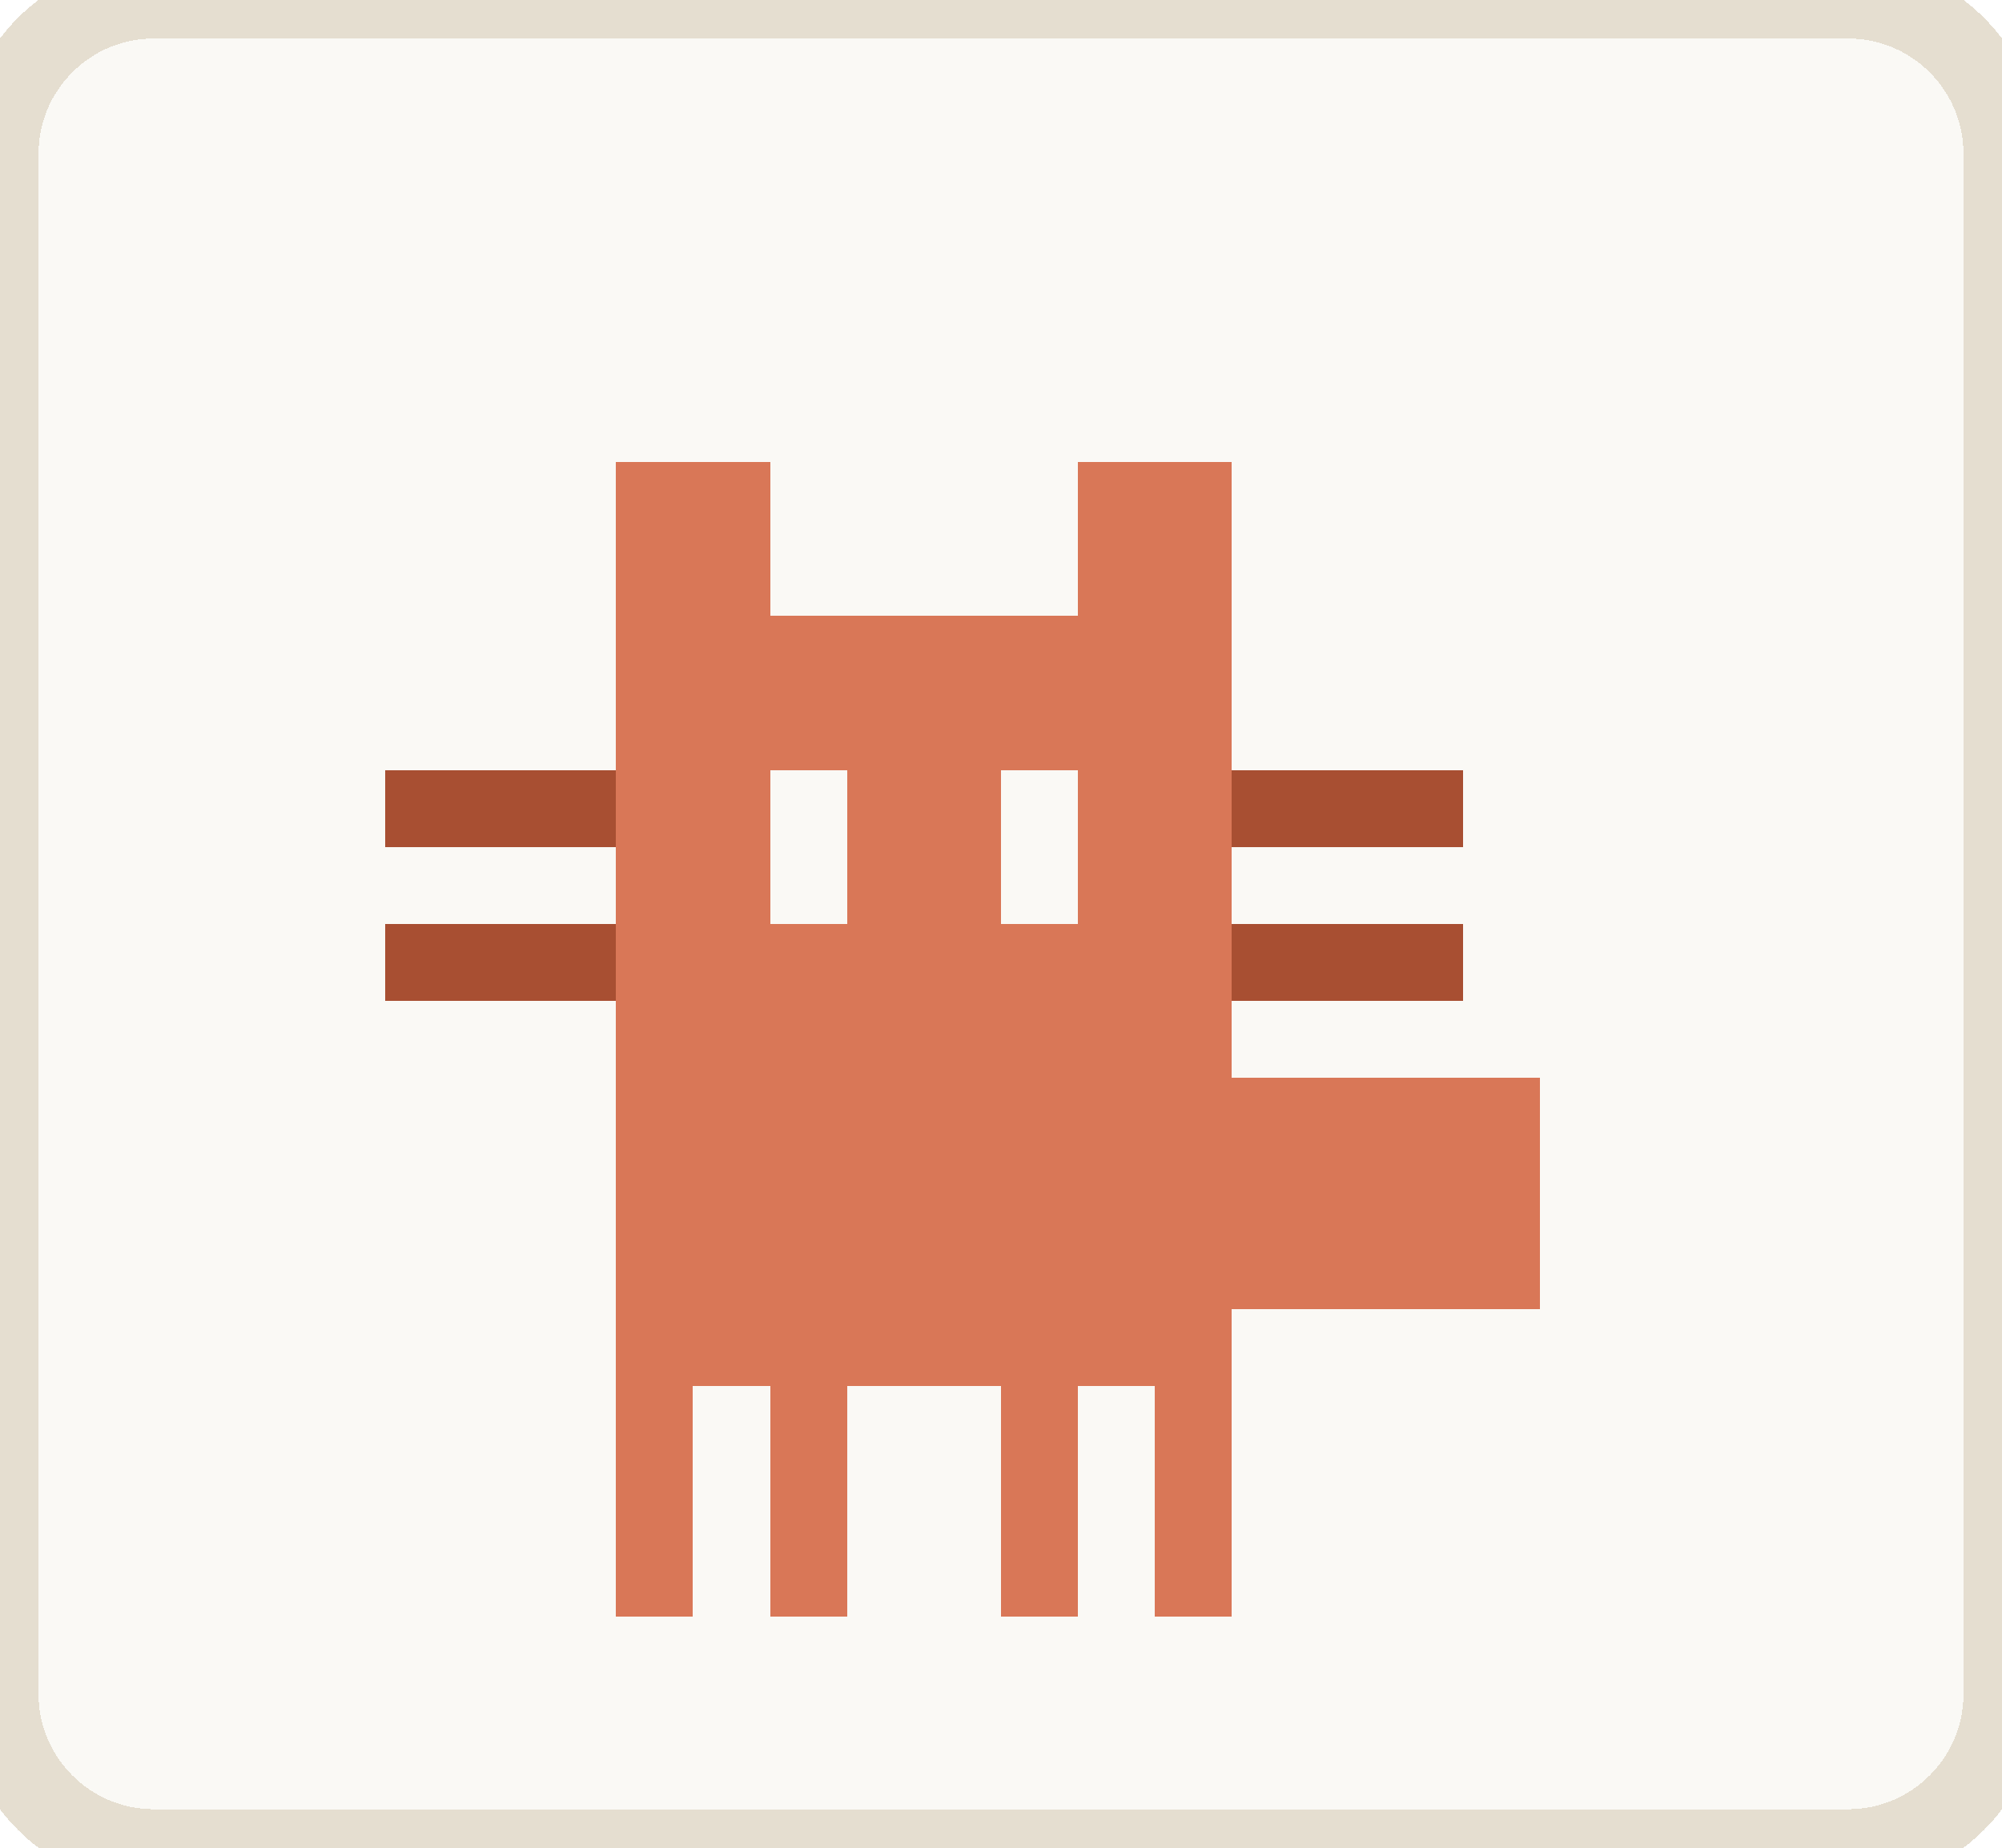
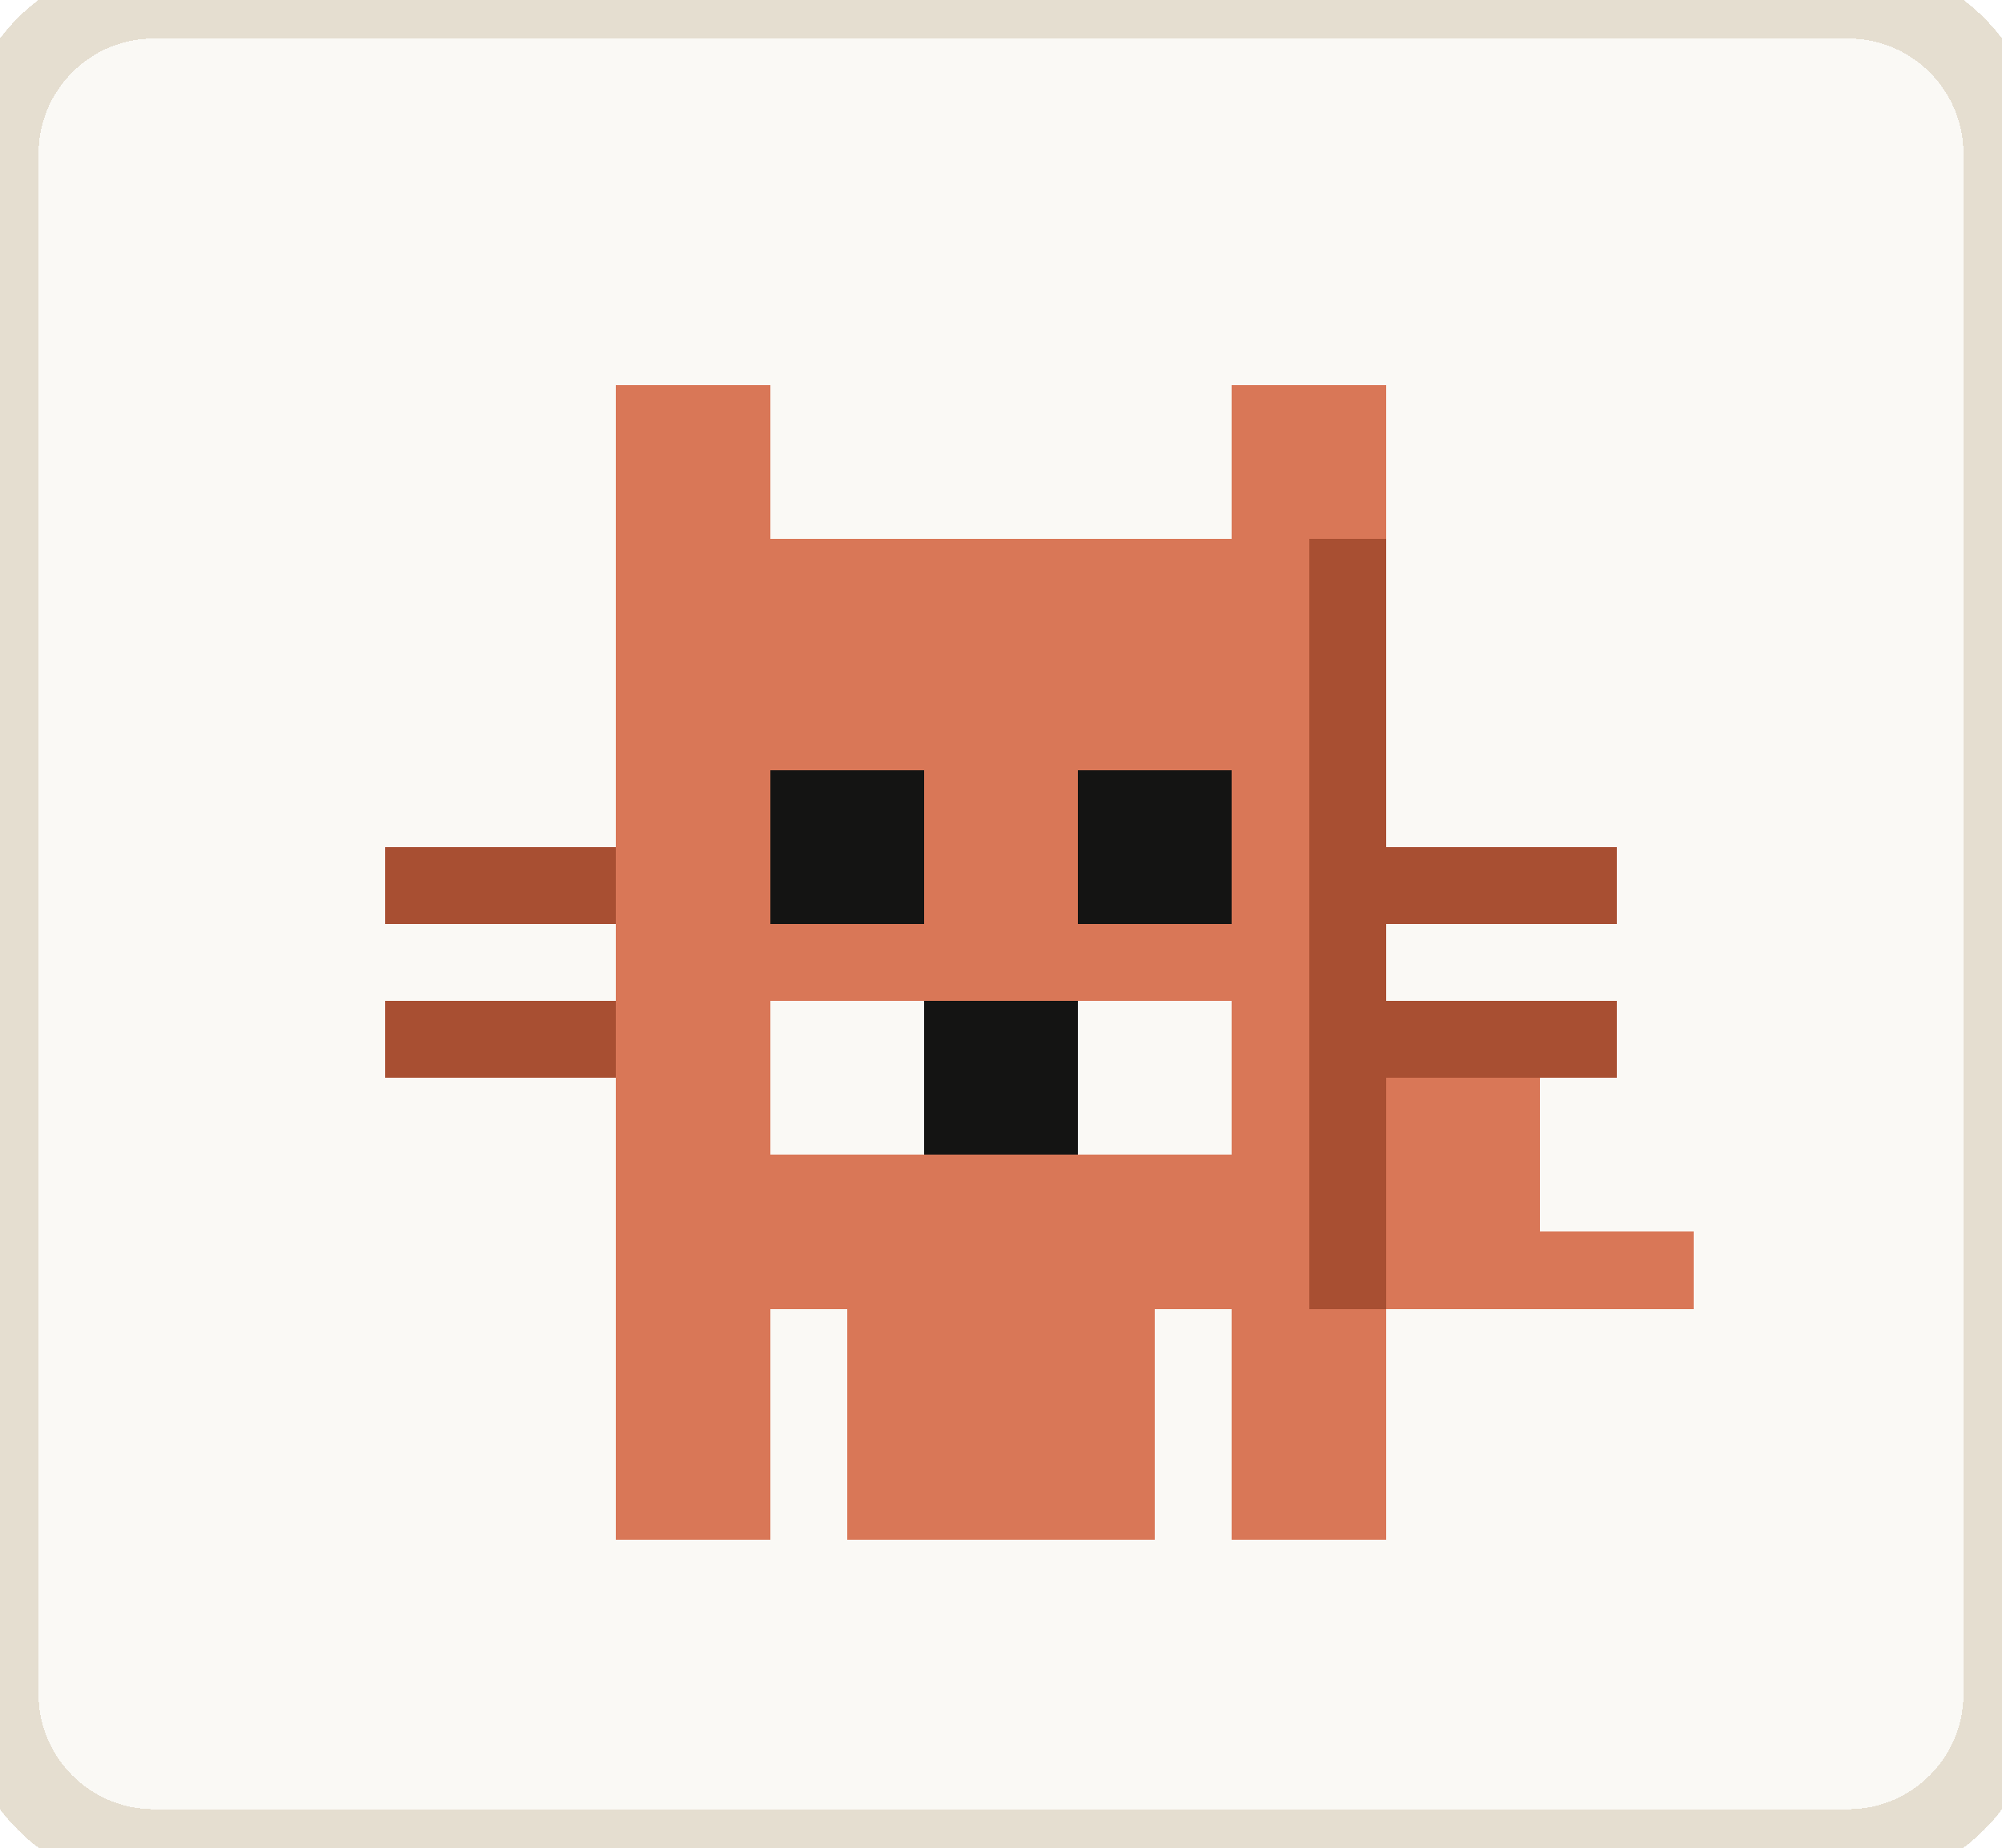
<svg xmlns="http://www.w3.org/2000/svg" viewBox="0 0 26 24" width="208" height="192" shape-rendering="crispEdges" role="img" aria-label="Котёнок-стажёр: Только что открыл первый файл">
  <rect width="26" height="24" rx="2" fill="#FAF9F5" stroke="#E5DED0" />
  <g transform="translate(2 2)">
-     <rect x="6" y="4" width="2" height="1" fill="#D97757" />
-     <rect x="12" y="4" width="2" height="1" fill="#D97757" />
-     <rect x="6" y="5" width="2" height="1" fill="#D97757" />
-     <rect x="12" y="5" width="2" height="1" fill="#D97757" />
-     <rect x="6" y="6" width="8" height="1" fill="#D97757" />
-     <rect x="6" y="7" width="8" height="1" fill="#D97757" />
-     <rect x="3" y="8" width="3" height="1" fill="#A84F32" />
-     <rect x="6" y="8" width="2" height="1" fill="#D97757" />
-     <rect x="8" y="8" width="1" height="1" fill="#FAF9F5" />
-     <rect x="9" y="8" width="2" height="1" fill="#D97757" />
-     <rect x="11" y="8" width="1" height="1" fill="#FAF9F5" />
-     <rect x="12" y="8" width="2" height="1" fill="#D97757" />
-     <rect x="14" y="8" width="3" height="1" fill="#A84F32" />
-     <rect x="6" y="9" width="2" height="1" fill="#D97757" />
-     <rect x="8" y="9" width="1" height="1" fill="#FAF9F5" />
-     <rect x="9" y="9" width="2" height="1" fill="#D97757" />
-     <rect x="11" y="9" width="1" height="1" fill="#FAF9F5" />
-     <rect x="12" y="9" width="2" height="1" fill="#D97757" />
-     <rect x="3" y="10" width="3" height="1" fill="#A84F32" />
-     <rect x="6" y="10" width="8" height="1" fill="#D97757" />
-     <rect x="14" y="10" width="3" height="1" fill="#A84F32" />
-     <rect x="6" y="11" width="8" height="1" fill="#D97757" />
-     <rect x="6" y="12" width="12" height="1" fill="#D97757" />
-     <rect x="6" y="13" width="12" height="1" fill="#D97757" />
-     <rect x="6" y="14" width="12" height="1" fill="#D97757" />
-     <rect x="6" y="15" width="8" height="1" fill="#D97757" />
-     <rect x="6" y="16" width="1" height="1" fill="#D97757" />
-     <rect x="8" y="16" width="1" height="1" fill="#D97757" />
-     <rect x="11" y="16" width="1" height="1" fill="#D97757" />
-     <rect x="13" y="16" width="1" height="1" fill="#D97757" />
-     <rect x="6" y="17" width="1" height="1" fill="#D97757" />
-     <rect x="8" y="17" width="1" height="1" fill="#D97757" />
-     <rect x="11" y="17" width="1" height="1" fill="#D97757" />
-     <rect x="13" y="17" width="1" height="1" fill="#D97757" />
-     <rect x="6" y="18" width="1" height="1" fill="#D97757" />
-     <rect x="8" y="18" width="1" height="1" fill="#D97757" />
-     <rect x="11" y="18" width="1" height="1" fill="#D97757" />
-     <rect x="13" y="18" width="1" height="1" fill="#D97757" />
+     <g class="cat-tail">
+       <rect x="16" y="12" width="2" height="1" fill="#D97757" />
+       <rect x="16" y="13" width="2" height="1" fill="#D97757" />
+       <rect x="16" y="14" width="4" height="1" fill="#D97757" />
+     </g>
+     <g class="cat-body">
+       <rect x="6" y="3" width="2" height="1" fill="#D97757" />
+       <rect x="14" y="3" width="2" height="1" fill="#D97757" />
+       <rect x="6" y="4" width="2" height="1" fill="#D97757" />
+       <rect x="14" y="4" width="2" height="1" fill="#D97757" />
+       <rect x="6" y="5" width="9" height="1" fill="#D97757" />
+       <rect x="15" y="5" width="1" height="1" fill="#A84F32" />
+       <rect x="6" y="6" width="9" height="1" fill="#D97757" />
+       <rect x="15" y="6" width="1" height="1" fill="#A84F32" />
+       <rect x="6" y="7" width="9" height="1" fill="#D97757" />
+       <rect x="15" y="7" width="1" height="1" fill="#A84F32" />
+       <rect x="6" y="8" width="9" height="1" fill="#D97757" />
+       <rect x="15" y="8" width="1" height="1" fill="#A84F32" />
+       <rect x="3" y="9" width="3" height="1" fill="#A84F32" />
+       <rect x="6" y="9" width="9" height="1" fill="#D97757" />
+       <rect x="15" y="9" width="4" height="1" fill="#A84F32" />
+       <rect x="6" y="10" width="9" height="1" fill="#D97757" />
+       <rect x="15" y="10" width="1" height="1" fill="#A84F32" />
+       <rect x="3" y="11" width="3" height="1" fill="#A84F32" />
+       <rect x="6" y="11" width="2" height="1" fill="#D97757" />
+       <rect x="8" y="11" width="2" height="1" fill="#FAF9F5" />
+       <rect x="10" y="11" width="2" height="1" fill="#141413" />
+       <rect x="12" y="11" width="2" height="1" fill="#FAF9F5" />
+       <rect x="14" y="11" width="1" height="1" fill="#D97757" />
+       <rect x="15" y="11" width="4" height="1" fill="#A84F32" />
+       <rect x="6" y="12" width="2" height="1" fill="#D97757" />
+       <rect x="8" y="12" width="2" height="1" fill="#FAF9F5" />
+       <rect x="10" y="12" width="2" height="1" fill="#141413" />
+       <rect x="12" y="12" width="2" height="1" fill="#FAF9F5" />
+       <rect x="14" y="12" width="1" height="1" fill="#D97757" />
+       <rect x="15" y="12" width="1" height="1" fill="#A84F32" />
+       <rect x="6" y="13" width="9" height="1" fill="#D97757" />
+       <rect x="15" y="13" width="1" height="1" fill="#A84F32" />
+       <rect x="6" y="14" width="9" height="1" fill="#D97757" />
+       <rect x="15" y="14" width="1" height="1" fill="#A84F32" />
+       <rect x="6" y="15" width="2" height="1" fill="#D97757" />
+       <rect x="9" y="15" width="4" height="1" fill="#D97757" />
+       <rect x="14" y="15" width="2" height="1" fill="#D97757" />
+       <rect x="6" y="16" width="2" height="1" fill="#D97757" />
+       <rect x="9" y="16" width="4" height="1" fill="#D97757" />
+       <rect x="14" y="16" width="2" height="1" fill="#D97757" />
+       <rect x="6" y="17" width="2" height="1" fill="#D97757" />
+       <rect x="9" y="17" width="4" height="1" fill="#D97757" />
+       <rect x="14" y="17" width="2" height="1" fill="#D97757" />
+     </g>
+     <g class="cat-eyes">
+       <rect x="8" y="8" width="2" height="1" fill="#141413" />
+       <rect x="12" y="8" width="2" height="1" fill="#141413" />
+       <rect x="8" y="9" width="2" height="1" fill="#141413" />
+       <rect x="12" y="9" width="2" height="1" fill="#141413" />
+     </g>
+     <g class="cat-eyes-shut">
+       <rect x="8" y="9" width="2" height="1" fill="#141413" />
+       <rect x="12" y="9" width="2" height="1" fill="#141413" />
+     </g>
+     <g class="cat-hat" />
  </g>
</svg>
